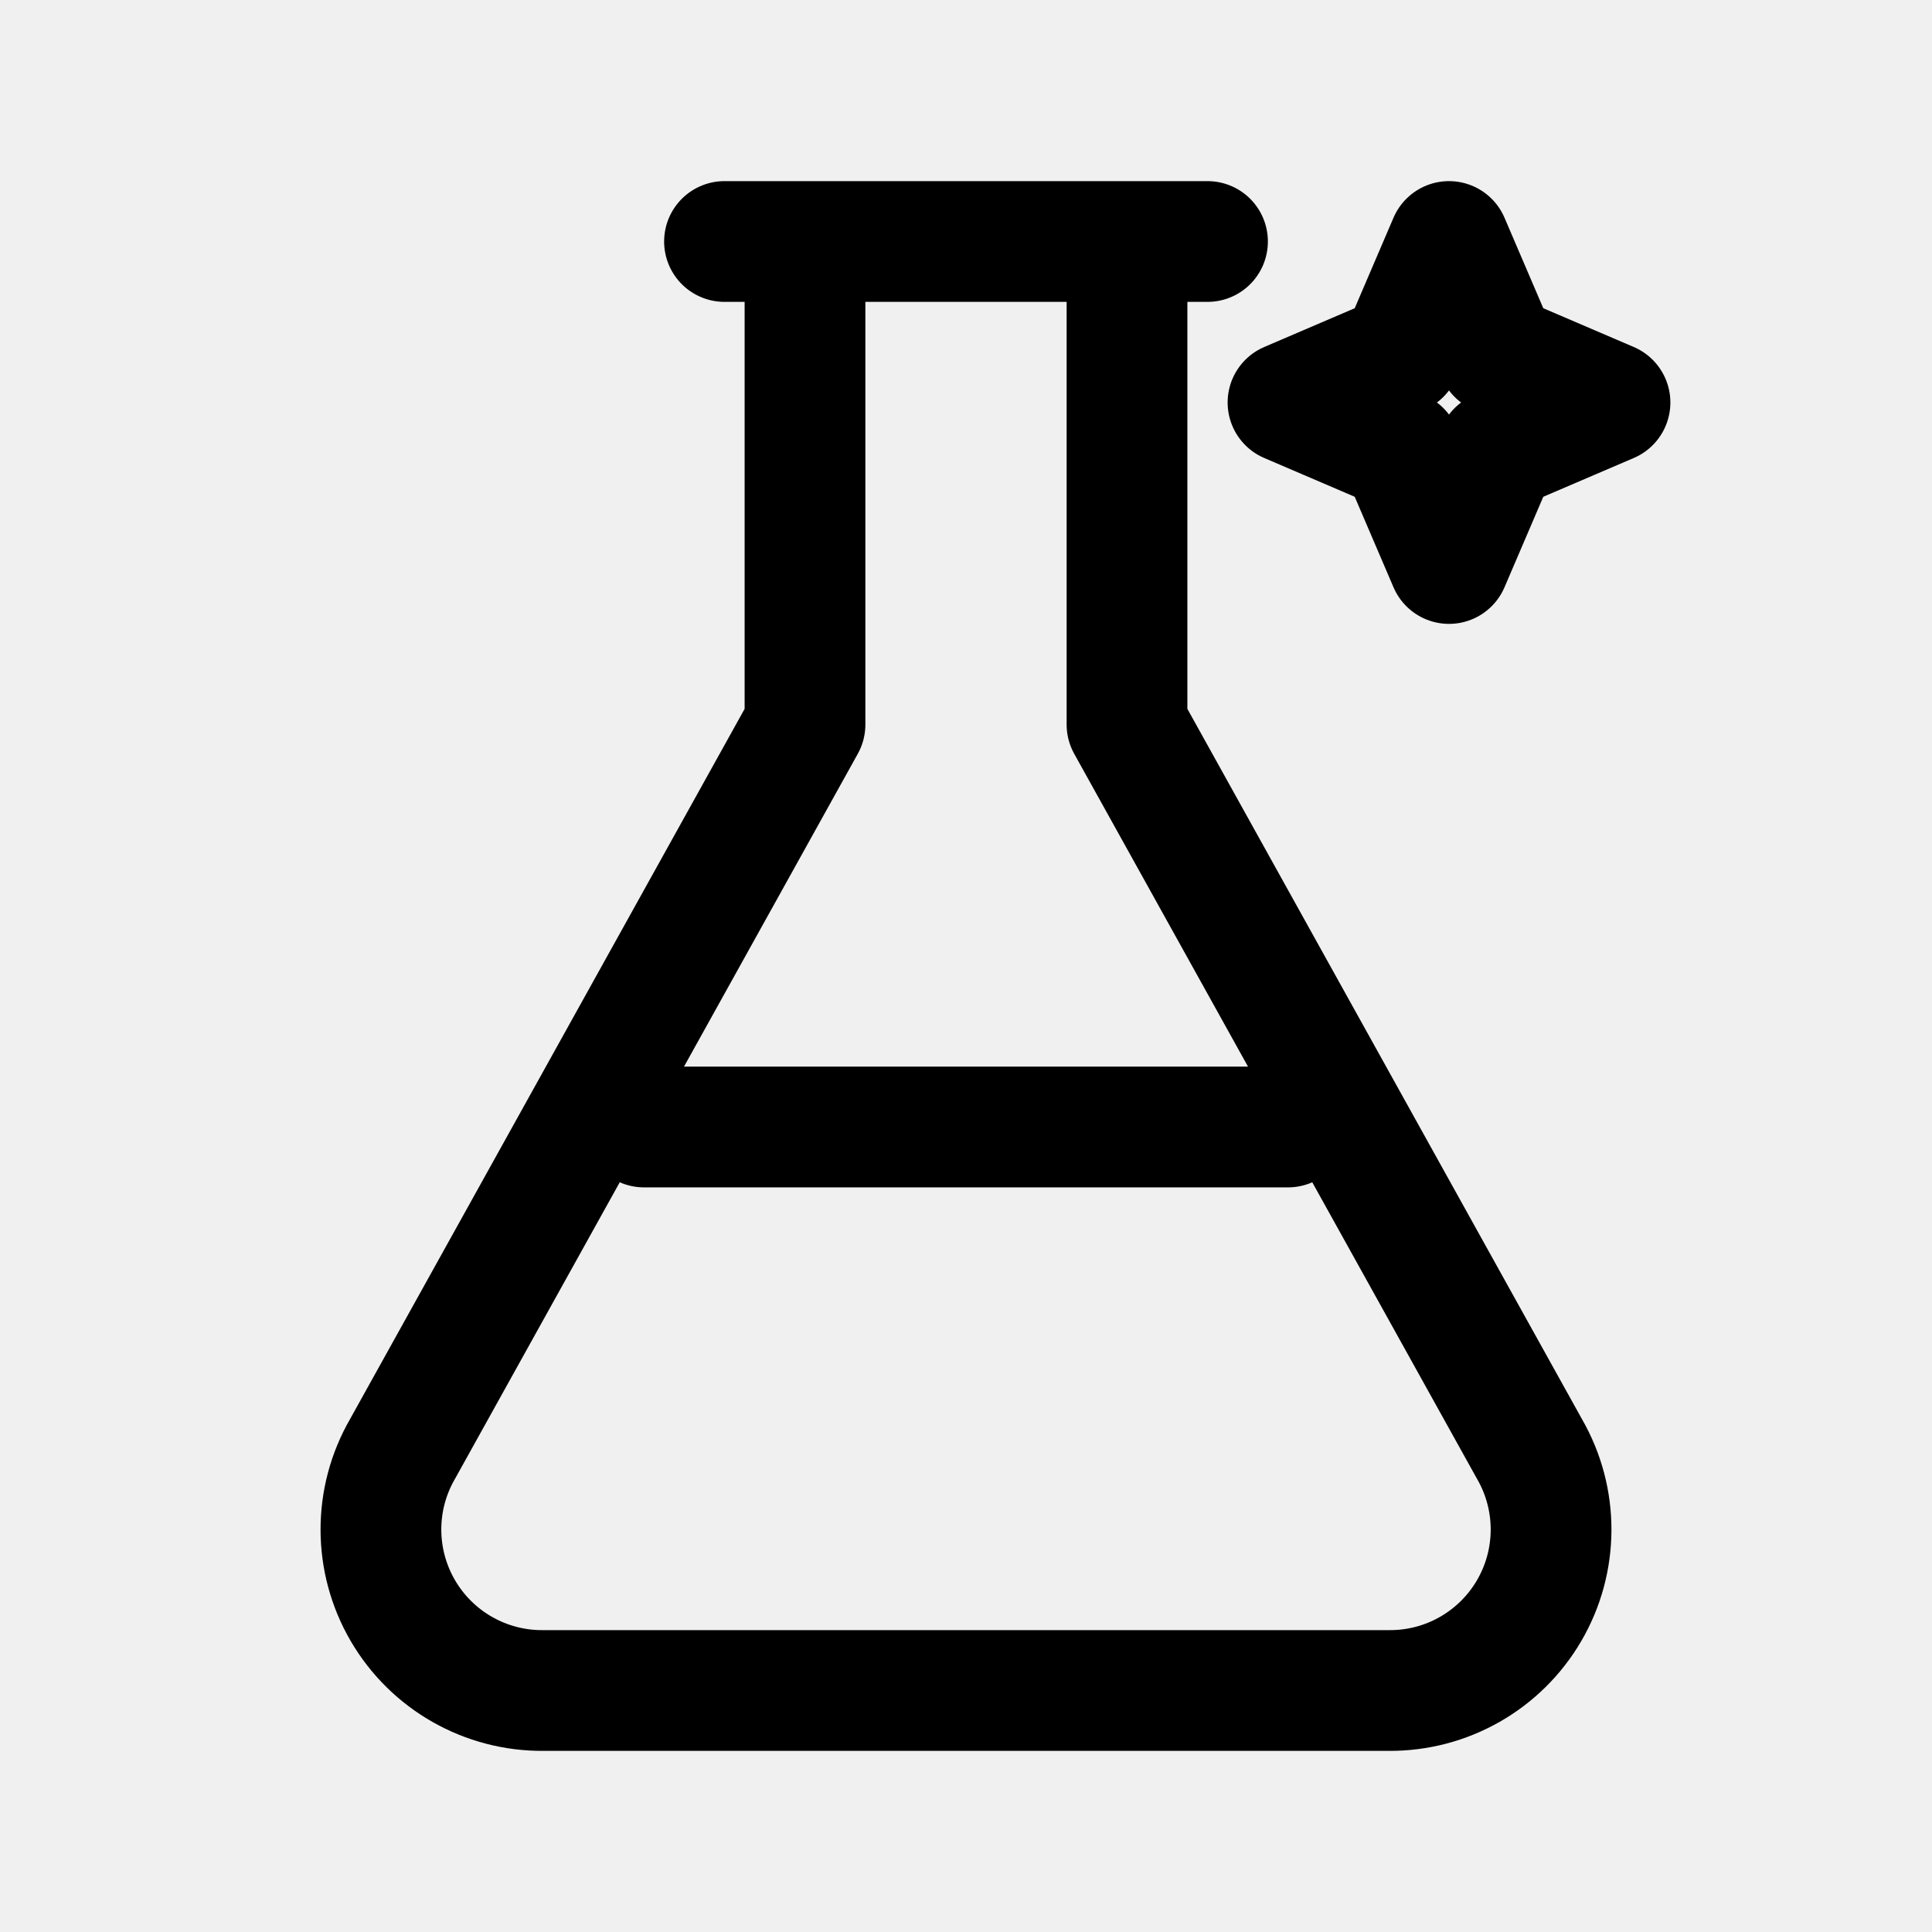
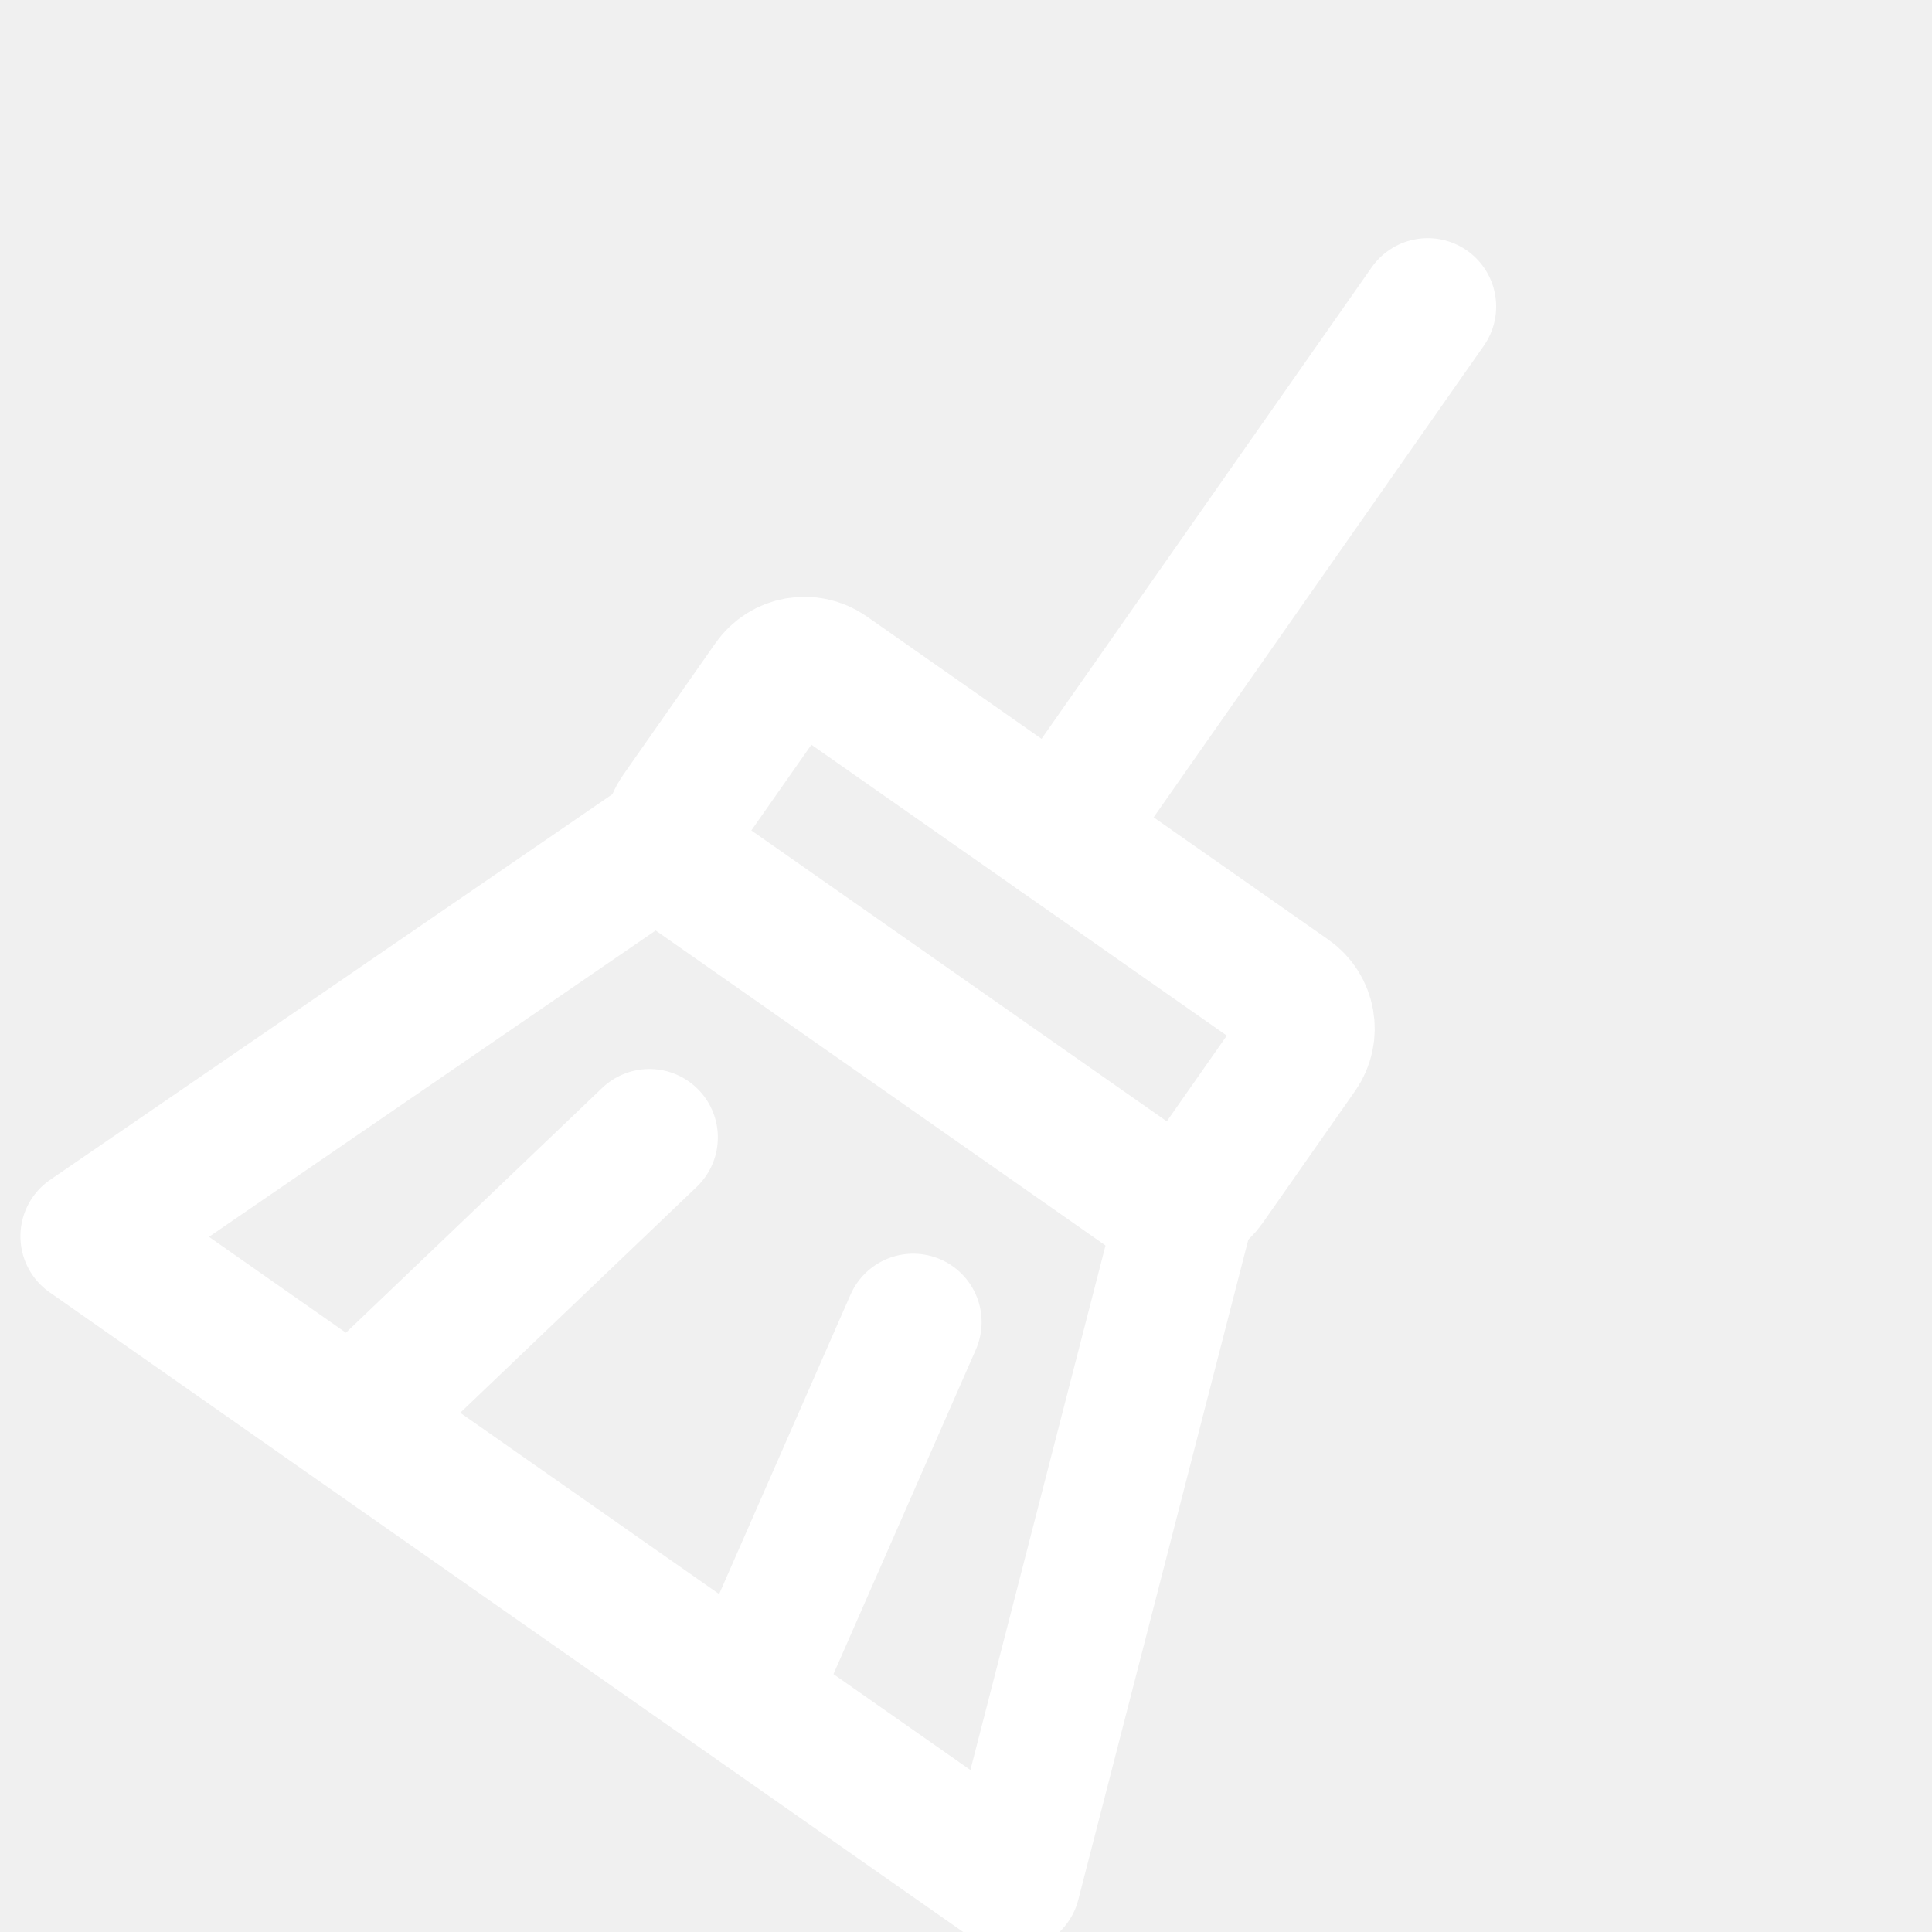
<svg xmlns="http://www.w3.org/2000/svg" width="24" height="24" viewBox="0 0 24 24">
-   <g fill="none" stroke="currentColor" stroke-width="1.5" stroke-linecap="round" stroke-linejoin="round">
-     <path d="M9 3h6M10 3v6l-5 9a2 2 0 0 0 1.75 3h10.5A2 2 0 0 0 19 18l-5-9V3M8 14h8" />
-     <path d="m18 3 .6 1.4L20 5l-1.4.6L18 7l-.6-1.4L16 5l1.4-.6Z" />
+   <g transform="rotate(35 12 12)" fill="none" stroke="#fff" stroke-width="1.7" stroke-linecap="round" stroke-linejoin="round">
+     <path d="M12 2v8" />
+     <rect x="8" y="10" width="8" height="3" rx="0.5" />
+     <path d="m8 13-3 8h14l-3-8M10 16l-1 5m5-5 1 5" />
  </g>
</svg>
